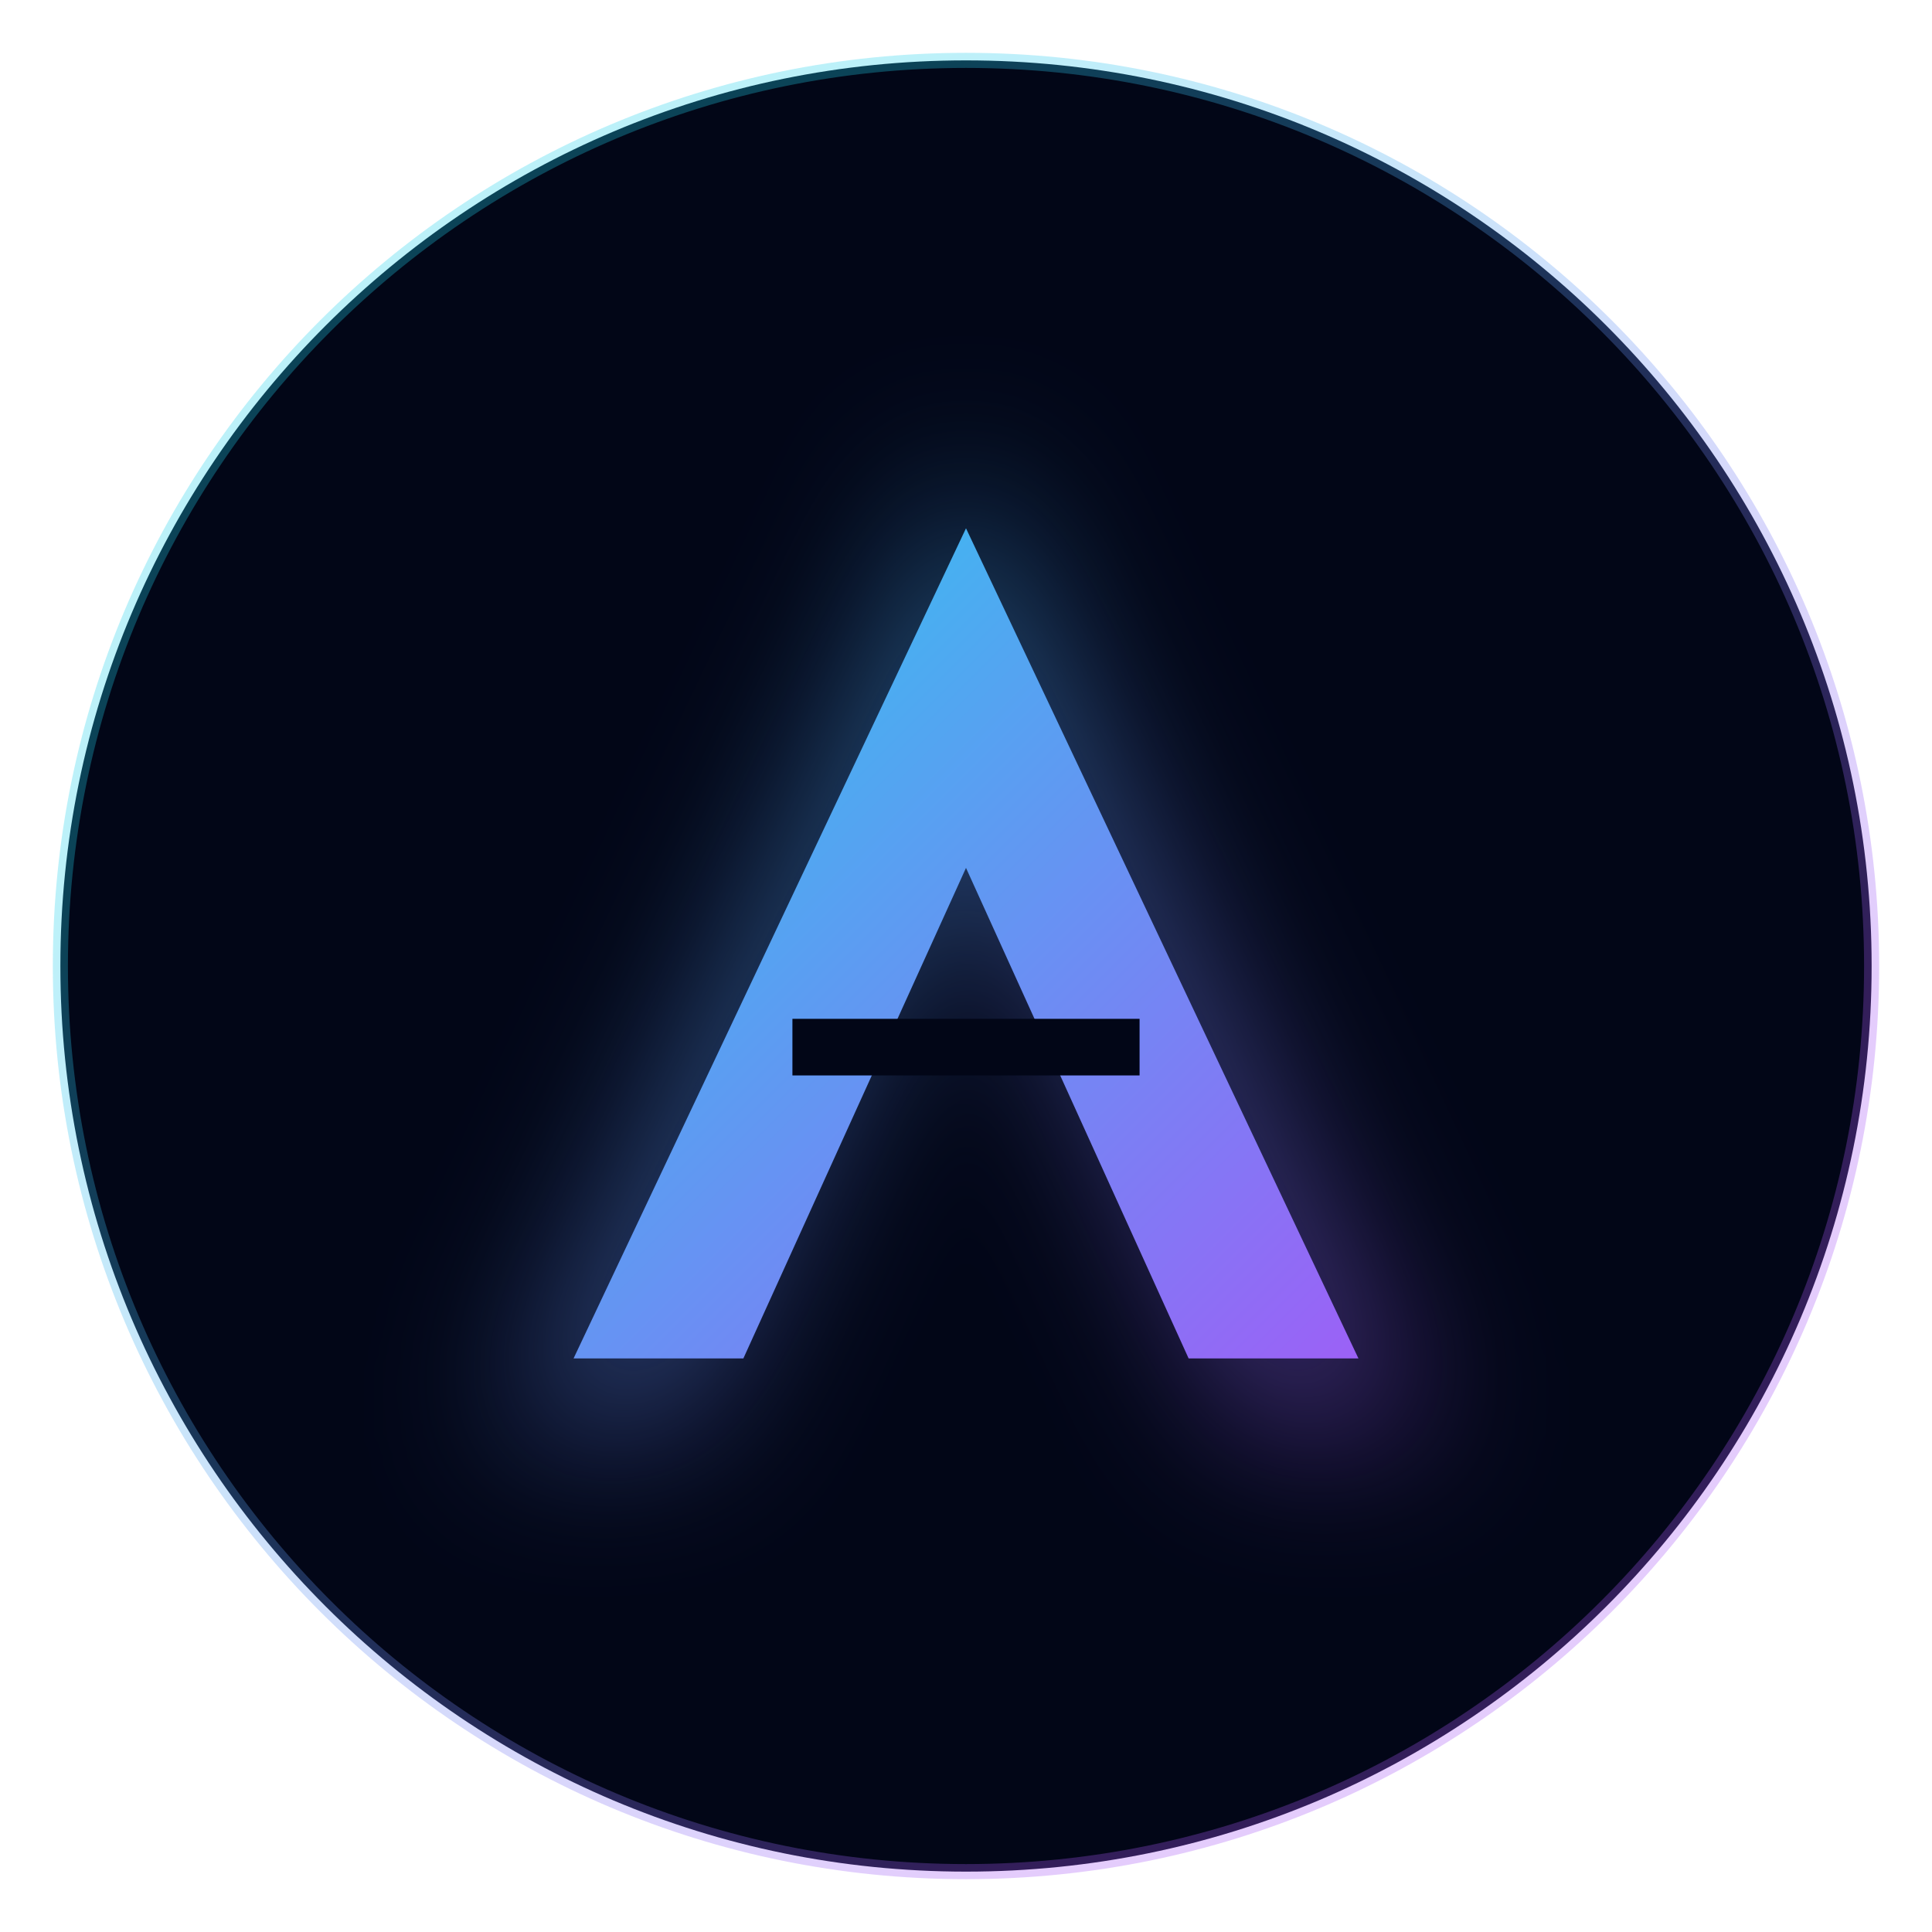
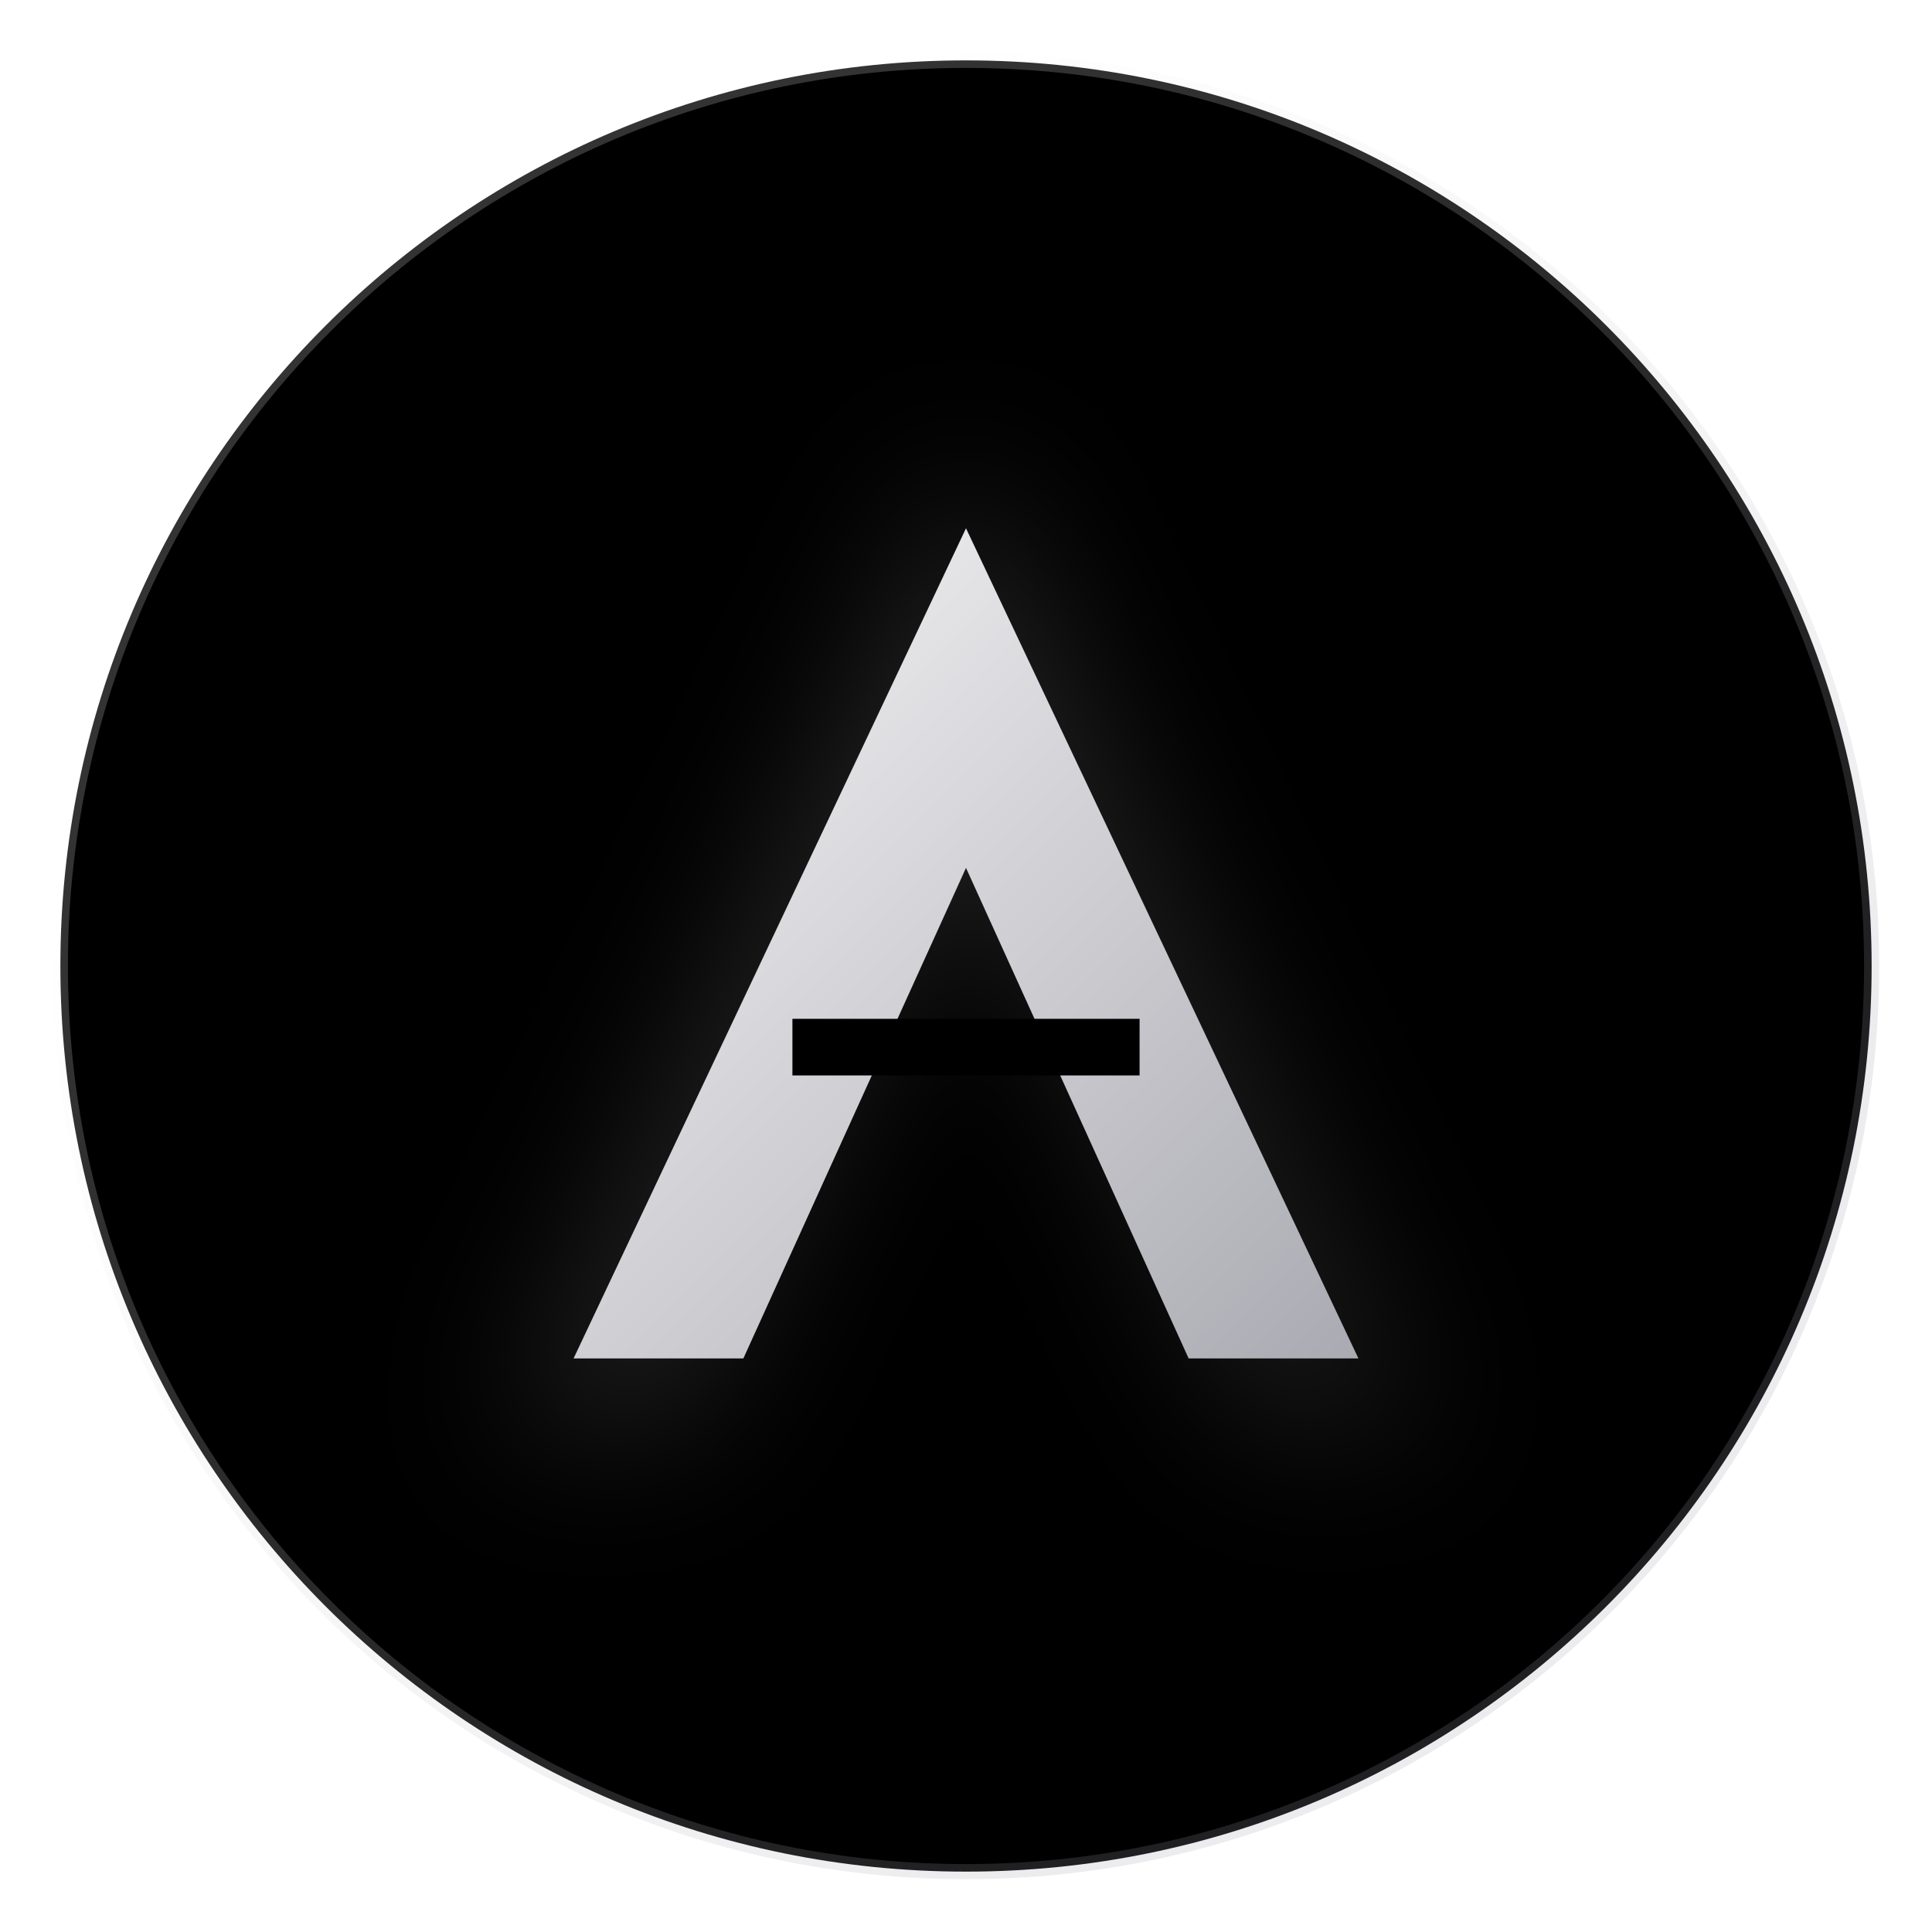
<svg xmlns="http://www.w3.org/2000/svg" width="512" height="512" viewBox="0 0 512 512" fill="none">
  <defs>
    <linearGradient id="paint0_linear" x1="128" y1="128" x2="384" y2="384" gradientUnits="userSpaceOnUse">
-       <stop stop-color="#22d3ee" />
-       <stop offset="1" stop-color="#a855f7" />
+       <stop stop-color="#ffffff" />
+       <stop offset="1" stop-color="#a1a1aa" />
    </linearGradient>
    <filter id="filter0_f" x="0" y="0" width="512" height="512" filterUnits="userSpaceOnUse" color-interpolation-filters="sRGB">
      <feFlood flood-opacity="0" result="BackgroundImageFix" />
      <feBlend mode="normal" in="SourceGraphic" in2="BackgroundImageFix" result="shape" />
      <feGaussianBlur stdDeviation="20" result="effect1_foregroundBlur" />
    </filter>
  </defs>
-   <circle cx="256" cy="256" r="240" fill="#020617" />
-   <circle cx="256" cy="256" r="240" stroke="url(#paint0_linear)" stroke-width="4" stroke-opacity="0.3" />
-   <path d="M256 120L380 380H330L256 220L182 380H132L256 120Z" fill="url(#paint0_linear)" filter="url(#filter0_f)" opacity="0.4" />
+   <circle cx="256" cy="256" r="240" fill="#000000" />
+   <circle cx="256" cy="256" r="240" stroke="url(#paint0_linear)" stroke-width="4" stroke-opacity="0.2" />
+   <path d="M256 120L380 380H330L256 220L182 380H132L256 120Z" fill="url(#paint0_linear)" filter="url(#filter0_f)" opacity="0.15" />
  <path d="M256 140L360 360H315L256 230L197 360H152L256 140Z" fill="url(#paint0_linear)" />
-   <rect x="210" y="270" width="92" height="15" fill="#020617" />
+   <rect x="210" y="270" width="92" height="15" fill="#000000" />
</svg>
